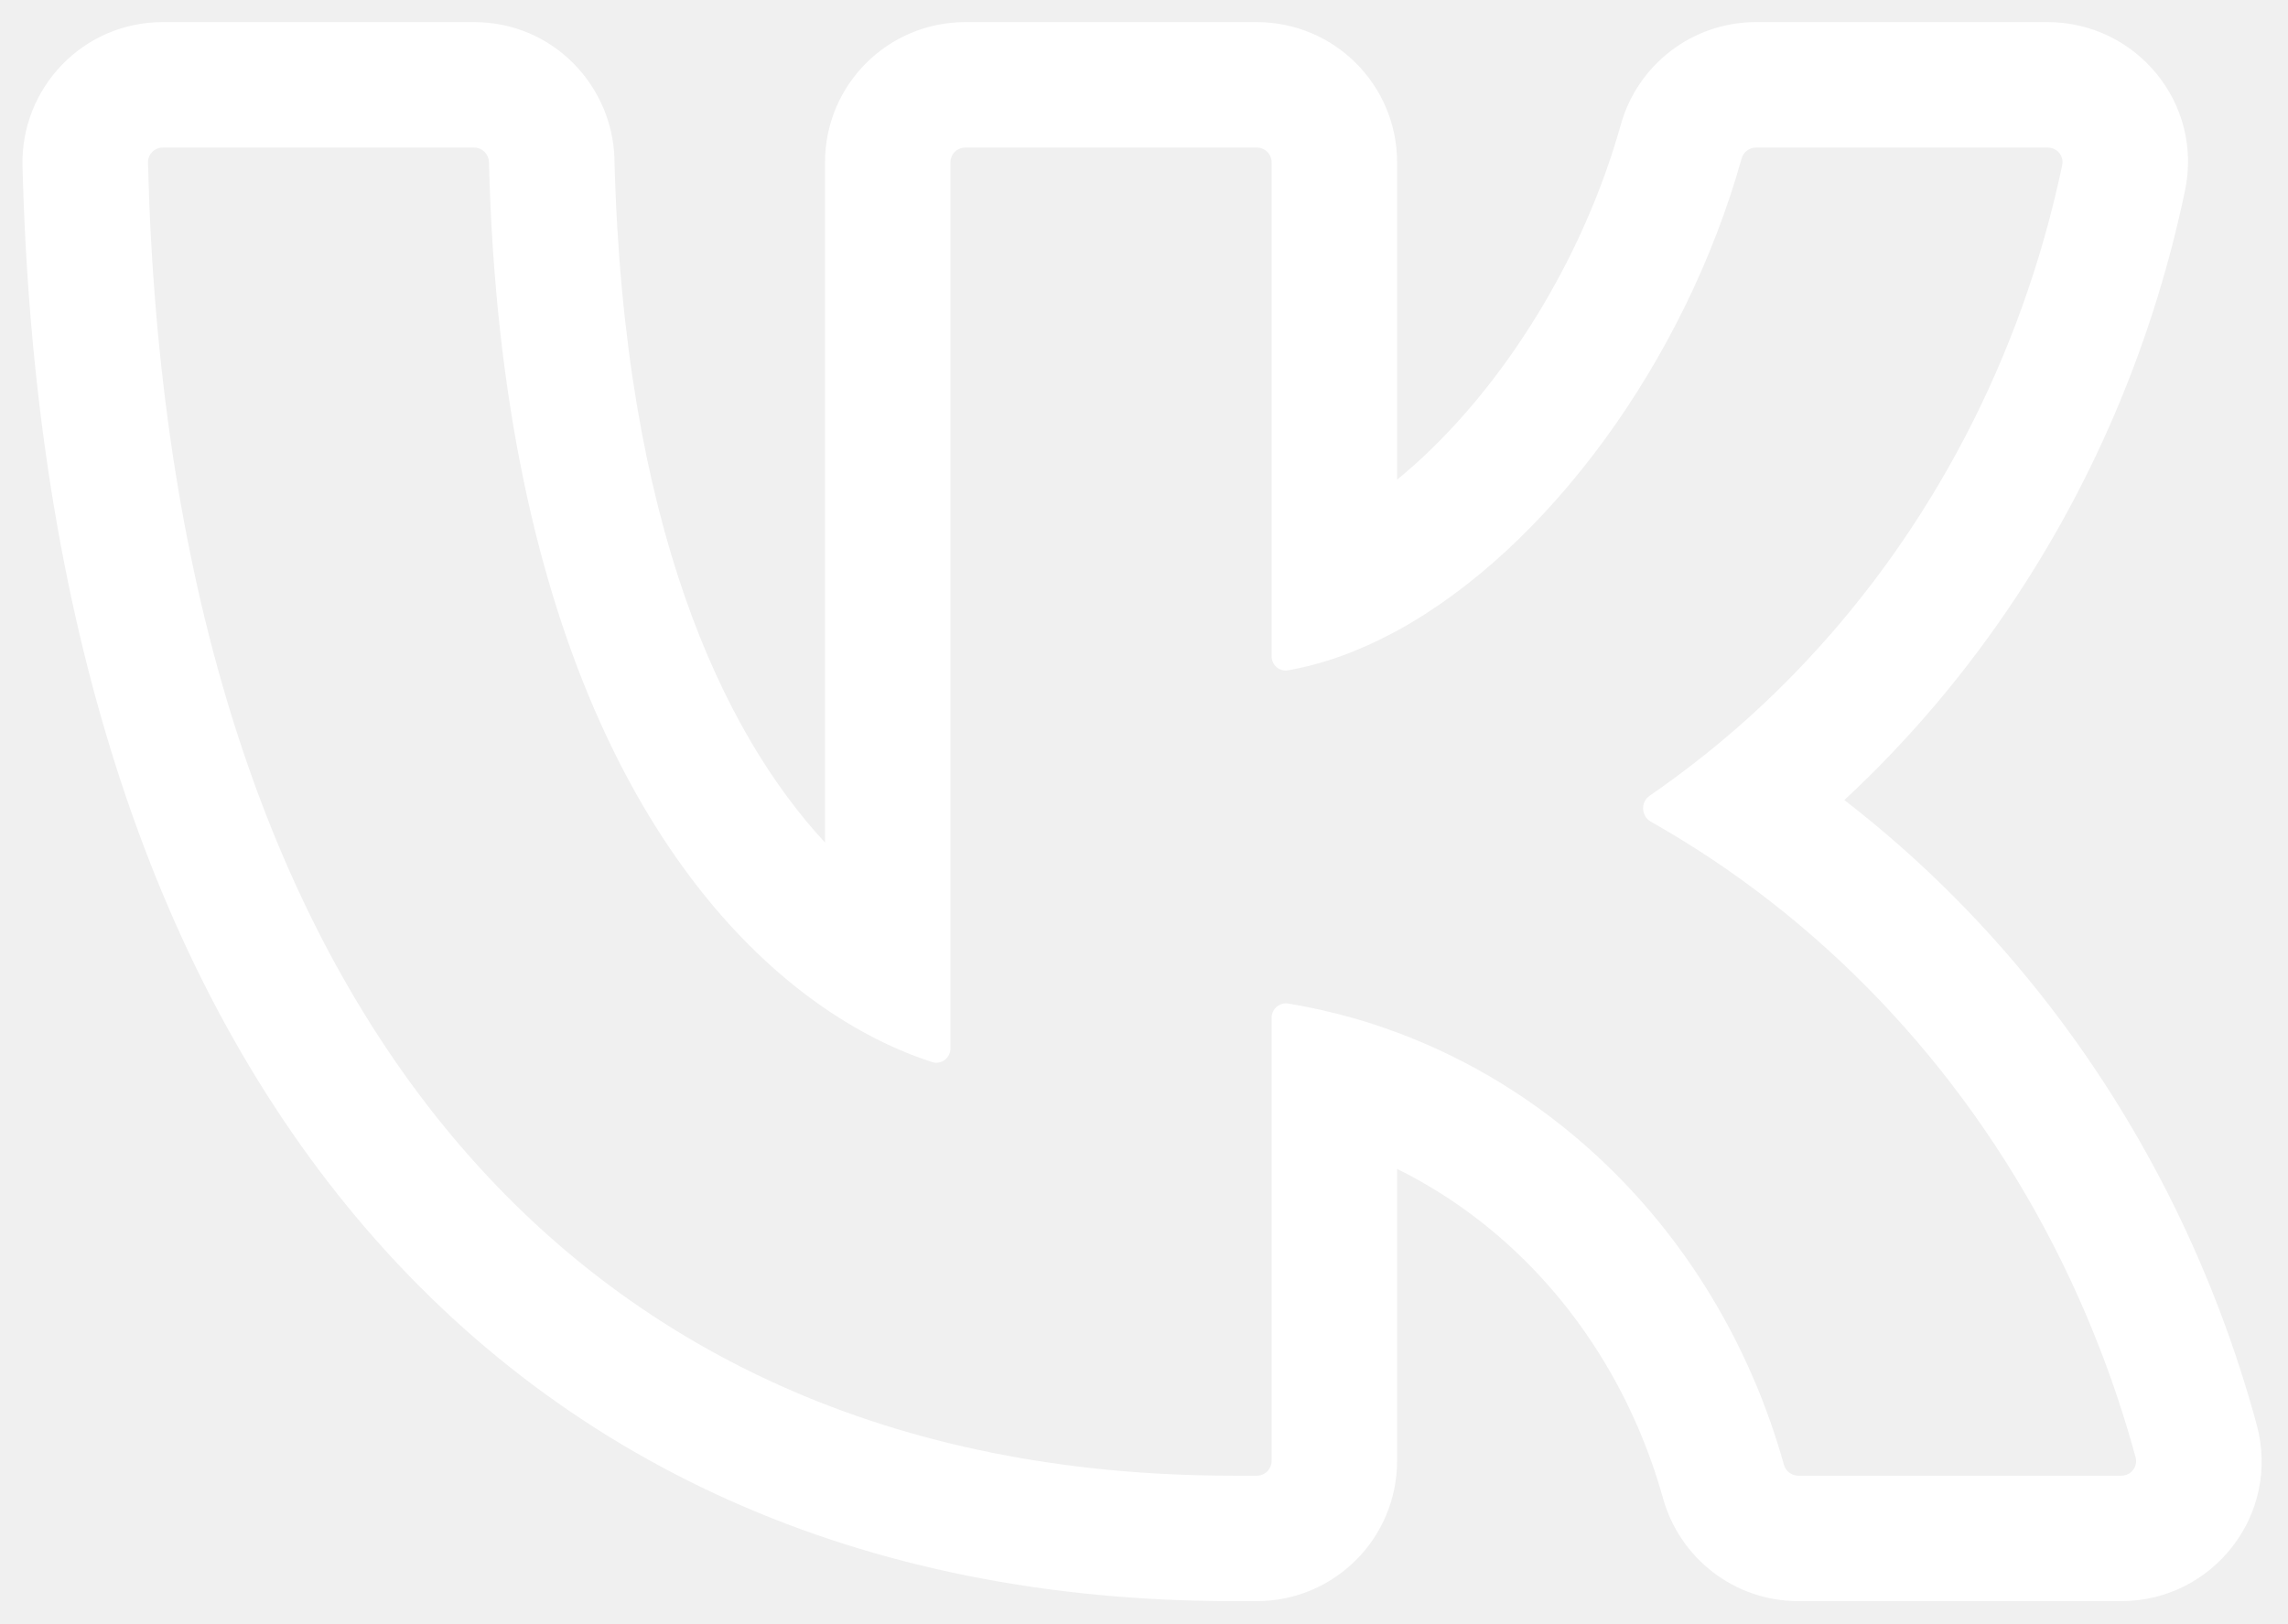
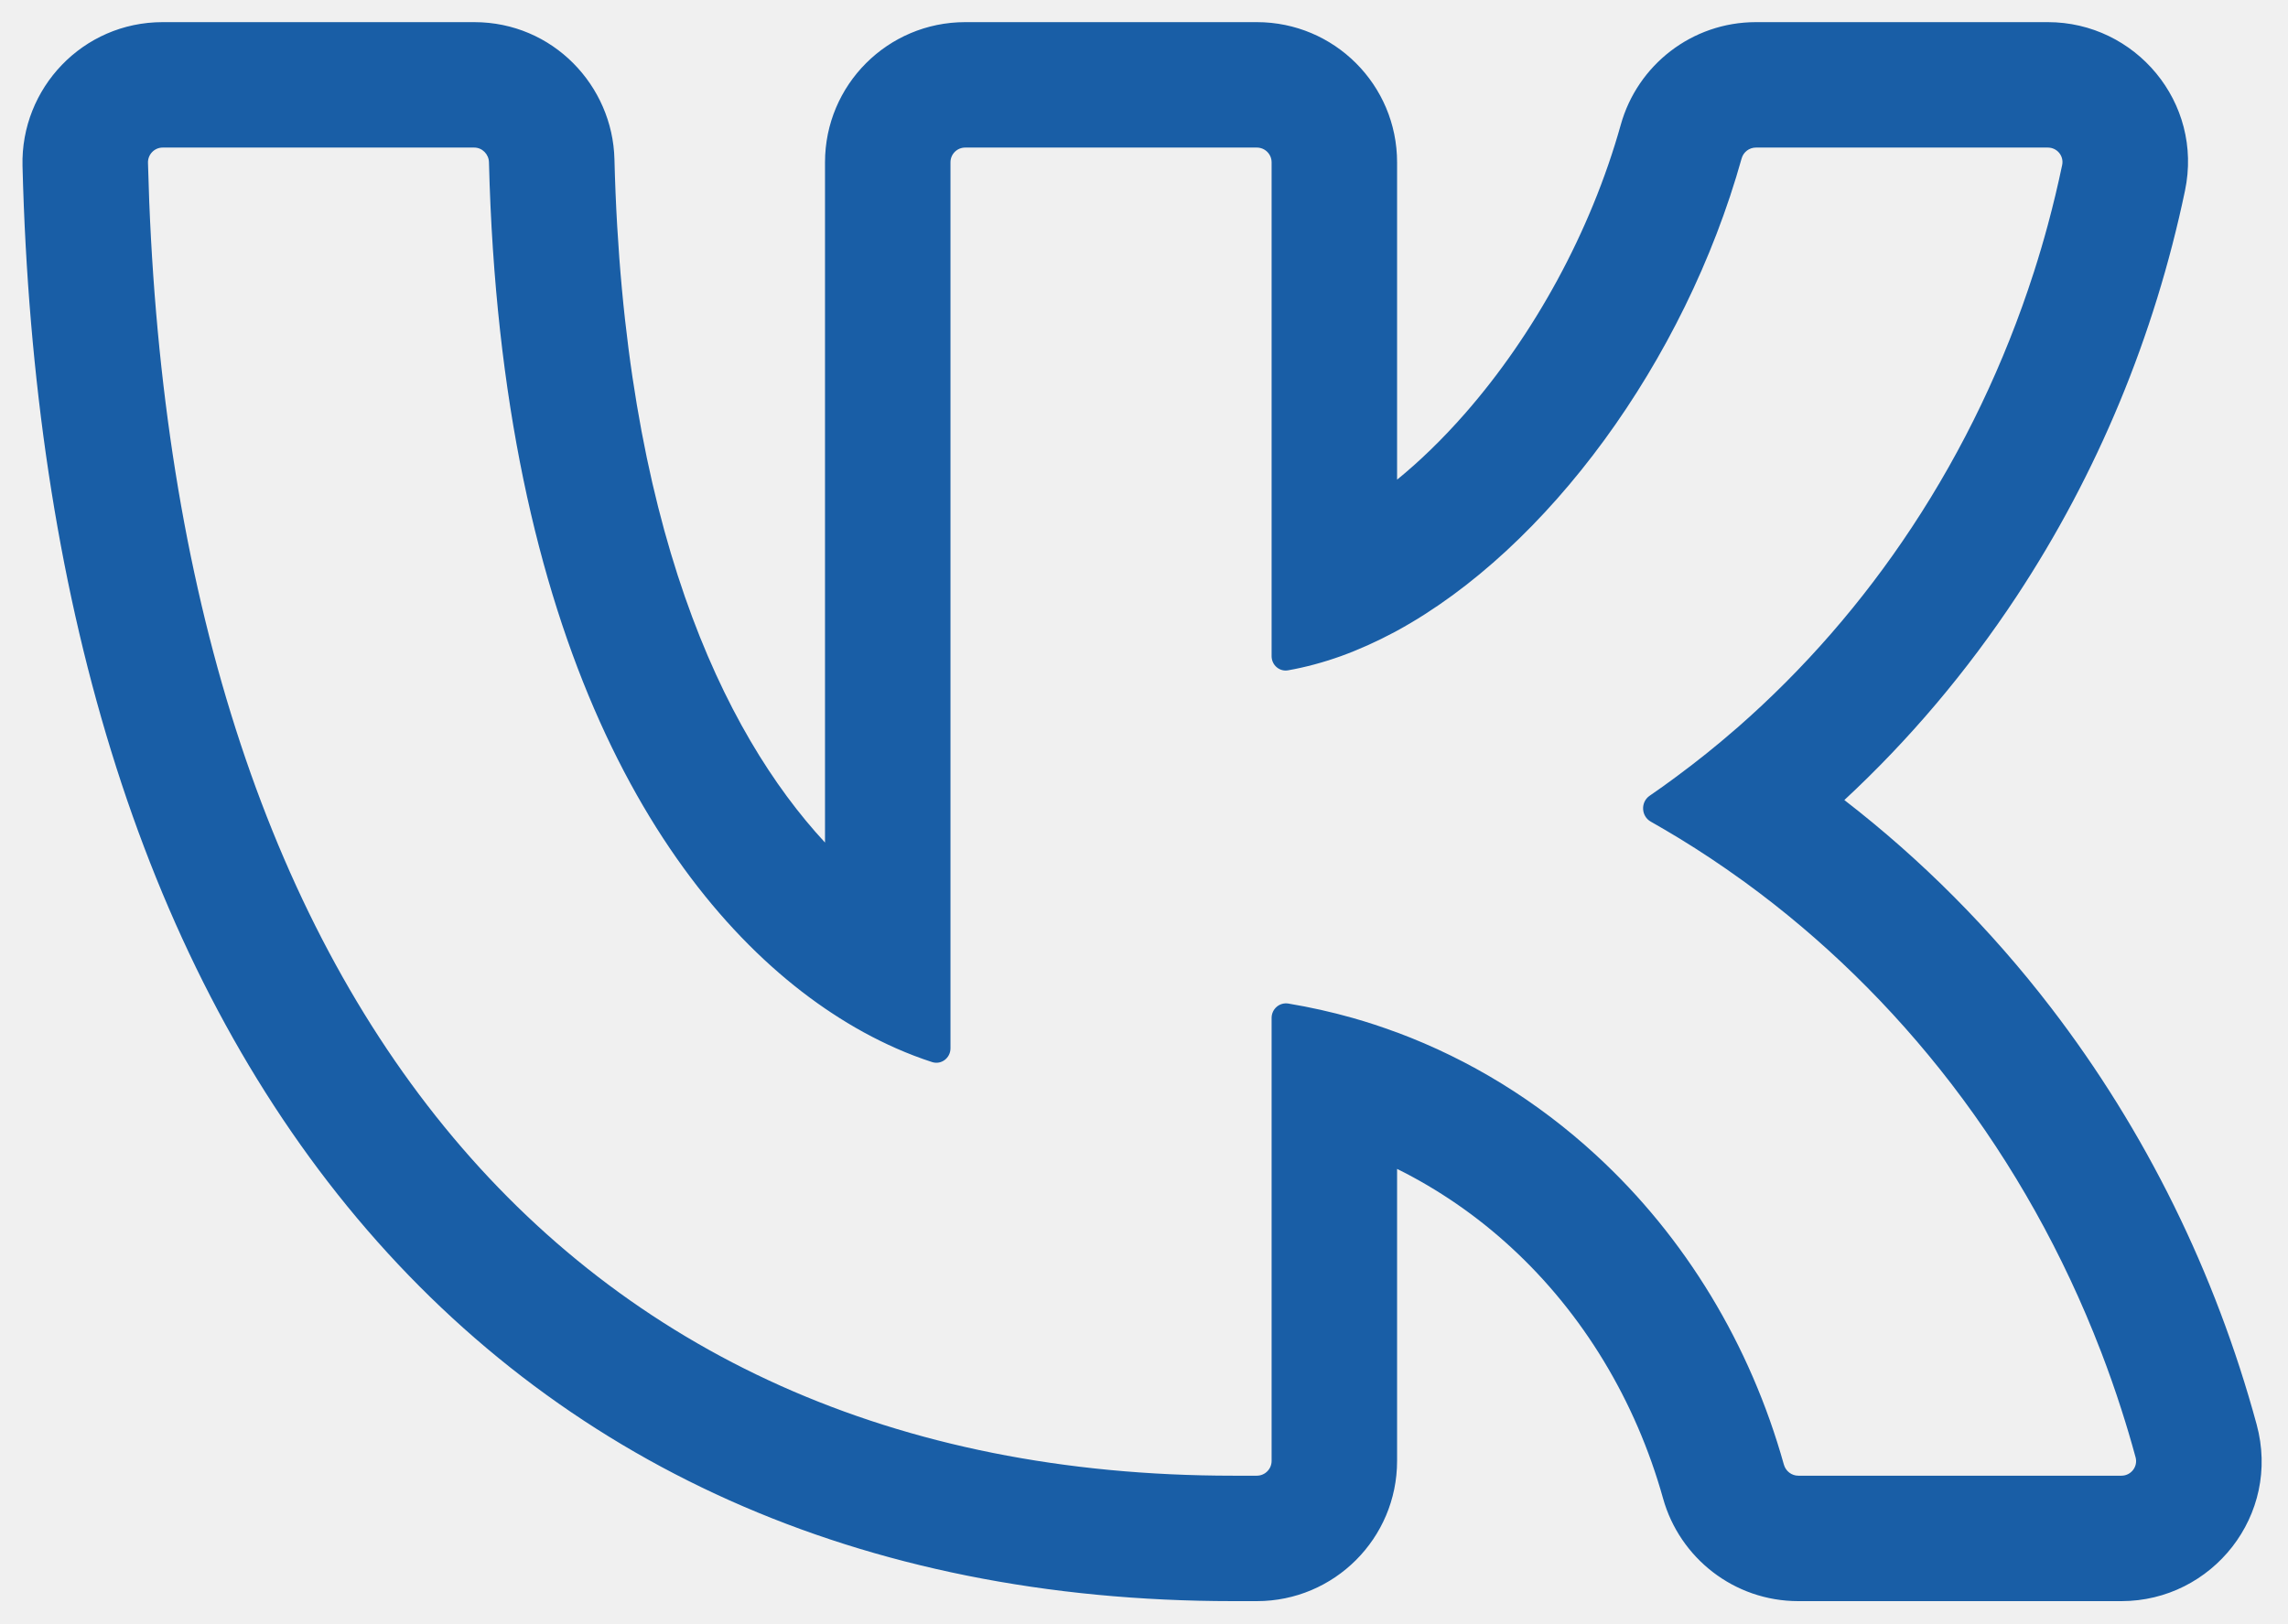
<svg xmlns="http://www.w3.org/2000/svg" width="31" height="22" viewBox="0 0 31 22" fill="none">
-   <path fill-rule="evenodd" clip-rule="evenodd" d="M24.365 20C24.274 20 24.195 19.938 24.17 19.851C23.715 18.224 22.834 16.768 21.628 15.658C20.831 14.923 19.914 14.36 18.929 13.993C18.925 13.992 18.921 13.99 18.916 13.989C18.722 13.917 18.526 13.852 18.327 13.796C18.041 13.715 17.75 13.65 17.455 13.601C17.335 13.582 17.229 13.675 17.229 13.796V19.8C17.229 19.91 17.139 20 17.029 20H16.706C7.538 20 2.284 13.325 2.005 2.206C2.002 2.094 2.092 2 2.204 2H6.425C6.534 2 6.623 2.09 6.625 2.199C6.786 8.646 8.952 12.146 11.178 13.668C11.205 13.687 11.233 13.705 11.26 13.723C11.555 13.919 11.85 14.079 12.142 14.208C12.305 14.28 12.468 14.342 12.628 14.394C12.753 14.435 12.878 14.339 12.878 14.208V2.2C12.878 2.089 12.967 2 13.078 2H17.029C17.139 2 17.229 2.089 17.229 2.2V8.893C17.229 9.012 17.333 9.105 17.451 9.085C17.689 9.043 17.929 8.978 18.167 8.893C18.41 8.805 18.652 8.696 18.892 8.568C18.904 8.561 18.916 8.554 18.929 8.548C20.964 7.436 22.827 4.9 23.597 2.148C23.621 2.061 23.701 2 23.791 2H27.746C27.872 2 27.966 2.114 27.941 2.237C27.883 2.51 27.819 2.78 27.746 3.048C27.688 3.263 27.625 3.476 27.557 3.688C27.556 3.692 27.555 3.696 27.553 3.7C27.16 4.923 26.605 6.084 25.904 7.146C25.235 8.161 24.441 9.072 23.546 9.856C23.535 9.866 23.523 9.876 23.512 9.885C23.253 10.111 22.985 10.325 22.71 10.528C22.592 10.616 22.473 10.701 22.352 10.784C22.226 10.87 22.234 11.061 22.367 11.136C22.495 11.208 22.622 11.283 22.747 11.359C23.039 11.537 23.325 11.727 23.603 11.928C23.615 11.937 23.627 11.946 23.64 11.955C24.688 12.718 25.632 13.639 26.441 14.692C27.279 15.784 27.959 17 28.459 18.3C28.463 18.308 28.466 18.317 28.469 18.325C28.567 18.581 28.659 18.841 28.743 19.104C28.812 19.318 28.876 19.534 28.935 19.751C28.969 19.877 28.873 20 28.743 20H24.365ZM24.989 10.843C26.032 11.649 26.973 12.594 27.789 13.657C29.07 15.326 30.016 17.248 30.575 19.305C30.909 20.533 29.973 21.7 28.743 21.7H24.365C23.495 21.7 22.758 21.114 22.533 20.309C22.16 18.975 21.442 17.797 20.477 16.908C20.004 16.473 19.483 16.116 18.929 15.842V19.8C18.929 20.849 18.078 21.7 17.029 21.7H16.706C11.669 21.7 7.556 19.844 4.704 16.347C1.895 12.902 0.451 8.041 0.305 2.248C0.279 1.197 1.12 0.3 2.204 0.3H6.425C7.491 0.3 8.3 1.161 8.325 2.156C8.448 7.112 9.795 9.926 11.178 11.419V2.2C11.178 1.15 12.028 0.3 13.078 0.3H17.029C18.078 0.3 18.929 1.15 18.929 2.2V6.501C19.232 6.254 19.541 5.956 19.847 5.607C20.779 4.544 21.552 3.148 21.96 1.69C22.186 0.881 22.925 0.3 23.791 0.3H27.746C28.931 0.3 29.856 1.387 29.604 2.586C29.192 4.554 28.419 6.422 27.323 8.082C26.652 9.099 25.869 10.026 24.989 10.843Z" fill="white" />
+   <path fill-rule="evenodd" clip-rule="evenodd" d="M24.365 20C24.274 20 24.195 19.938 24.17 19.851C23.715 18.224 22.834 16.768 21.628 15.658C20.831 14.923 19.914 14.36 18.929 13.993C18.924 13.992 18.92 13.99 18.916 13.989C18.722 13.917 18.526 13.852 18.327 13.796C18.041 13.715 17.749 13.65 17.455 13.601C17.335 13.582 17.229 13.675 17.229 13.796V19.8C17.229 19.91 17.139 20 17.029 20H16.706C7.537 20 2.284 13.325 2.005 2.206C2.002 2.094 2.092 2 2.204 2H6.425C6.534 2 6.622 2.09 6.625 2.199C6.786 8.646 8.952 12.146 11.178 13.668C11.205 13.687 11.232 13.705 11.26 13.723C11.555 13.919 11.85 14.079 12.142 14.208C12.305 14.28 12.468 14.342 12.628 14.394C12.753 14.435 12.878 14.339 12.878 14.208V2.2C12.878 2.089 12.967 2 13.078 2H17.029C17.139 2 17.229 2.089 17.229 2.2V8.893C17.229 9.012 17.333 9.105 17.451 9.085C17.689 9.043 17.929 8.978 18.167 8.893C18.41 8.805 18.652 8.696 18.892 8.568C18.904 8.561 18.916 8.554 18.929 8.548C20.964 7.436 22.827 4.9 23.597 2.148C23.621 2.061 23.7 2 23.791 2H27.746C27.872 2 27.966 2.114 27.94 2.237C27.883 2.51 27.818 2.78 27.746 3.048C27.688 3.263 27.625 3.476 27.557 3.688C27.556 3.692 27.554 3.696 27.553 3.7C27.159 4.923 26.605 6.084 25.904 7.146C25.235 8.161 24.441 9.072 23.546 9.856C23.534 9.866 23.523 9.876 23.512 9.885C23.253 10.111 22.985 10.325 22.71 10.528C22.592 10.616 22.473 10.701 22.352 10.784C22.226 10.87 22.234 11.061 22.367 11.136C22.495 11.208 22.621 11.283 22.747 11.359C23.039 11.537 23.324 11.727 23.602 11.928C23.615 11.937 23.627 11.946 23.64 11.955C24.688 12.718 25.632 13.639 26.441 14.692C27.279 15.784 27.958 17 28.459 18.3C28.463 18.308 28.466 18.317 28.469 18.325C28.567 18.581 28.659 18.841 28.743 19.104C28.812 19.318 28.876 19.534 28.935 19.751C28.969 19.877 28.873 20 28.743 20H24.365ZM24.989 10.843C26.032 11.649 26.973 12.594 27.789 13.657C29.07 15.326 30.016 17.248 30.575 19.305C30.909 20.533 29.973 21.7 28.743 21.7H24.365C23.495 21.7 22.758 21.114 22.533 20.309C22.16 18.975 21.442 17.797 20.476 16.908C20.004 16.473 19.482 16.116 18.929 15.842V19.8C18.929 20.849 18.078 21.7 17.029 21.7H16.706C11.668 21.7 7.556 19.844 4.704 16.347C1.895 12.902 0.451 8.041 0.305 2.248C0.279 1.197 1.12 0.3 2.204 0.3H6.425C7.491 0.3 8.3 1.161 8.325 2.156C8.448 7.112 9.795 9.926 11.178 11.419V2.2C11.178 1.15 12.028 0.3 13.078 0.3H17.029C18.078 0.3 18.929 1.15 18.929 2.2V6.501C19.232 6.254 19.541 5.956 19.847 5.607C20.779 4.544 21.552 3.148 21.96 1.69C22.186 0.881 22.925 0.3 23.791 0.3H27.746C28.931 0.3 29.856 1.387 29.604 2.586C29.192 4.554 28.418 6.422 27.323 8.082C26.652 9.099 25.869 10.026 24.989 10.843Z" fill="#195EA6" />
</svg>
